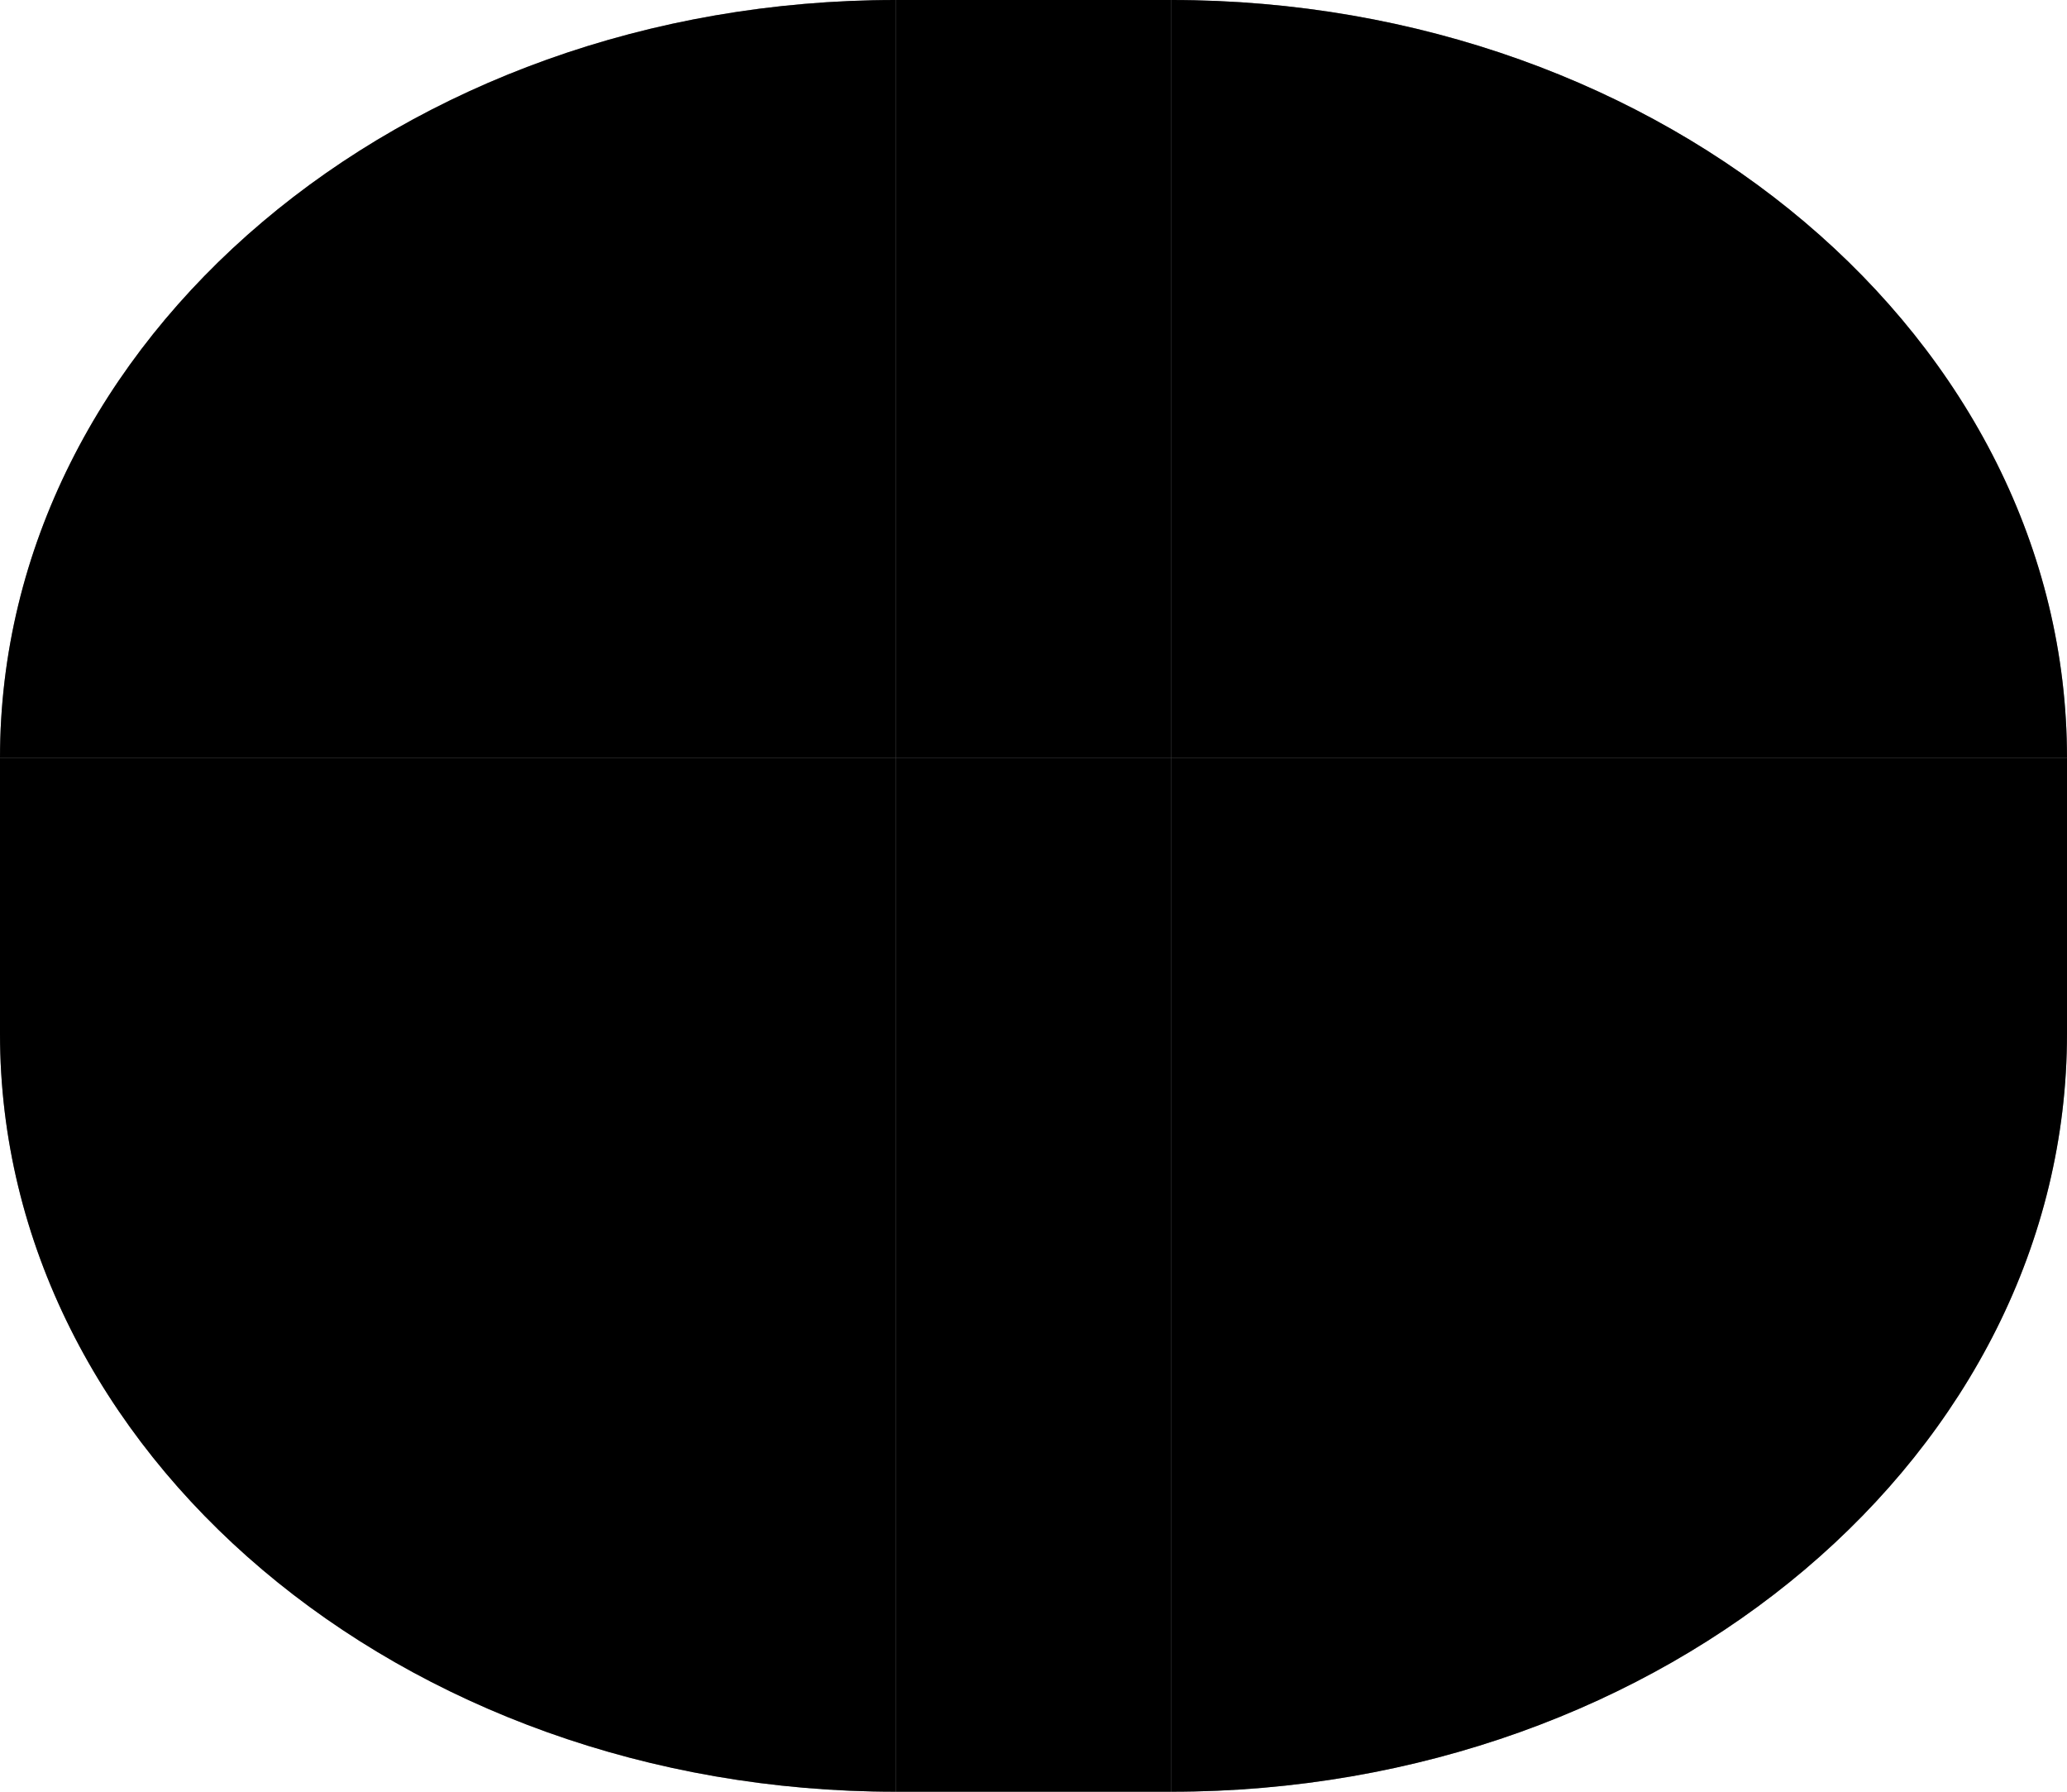
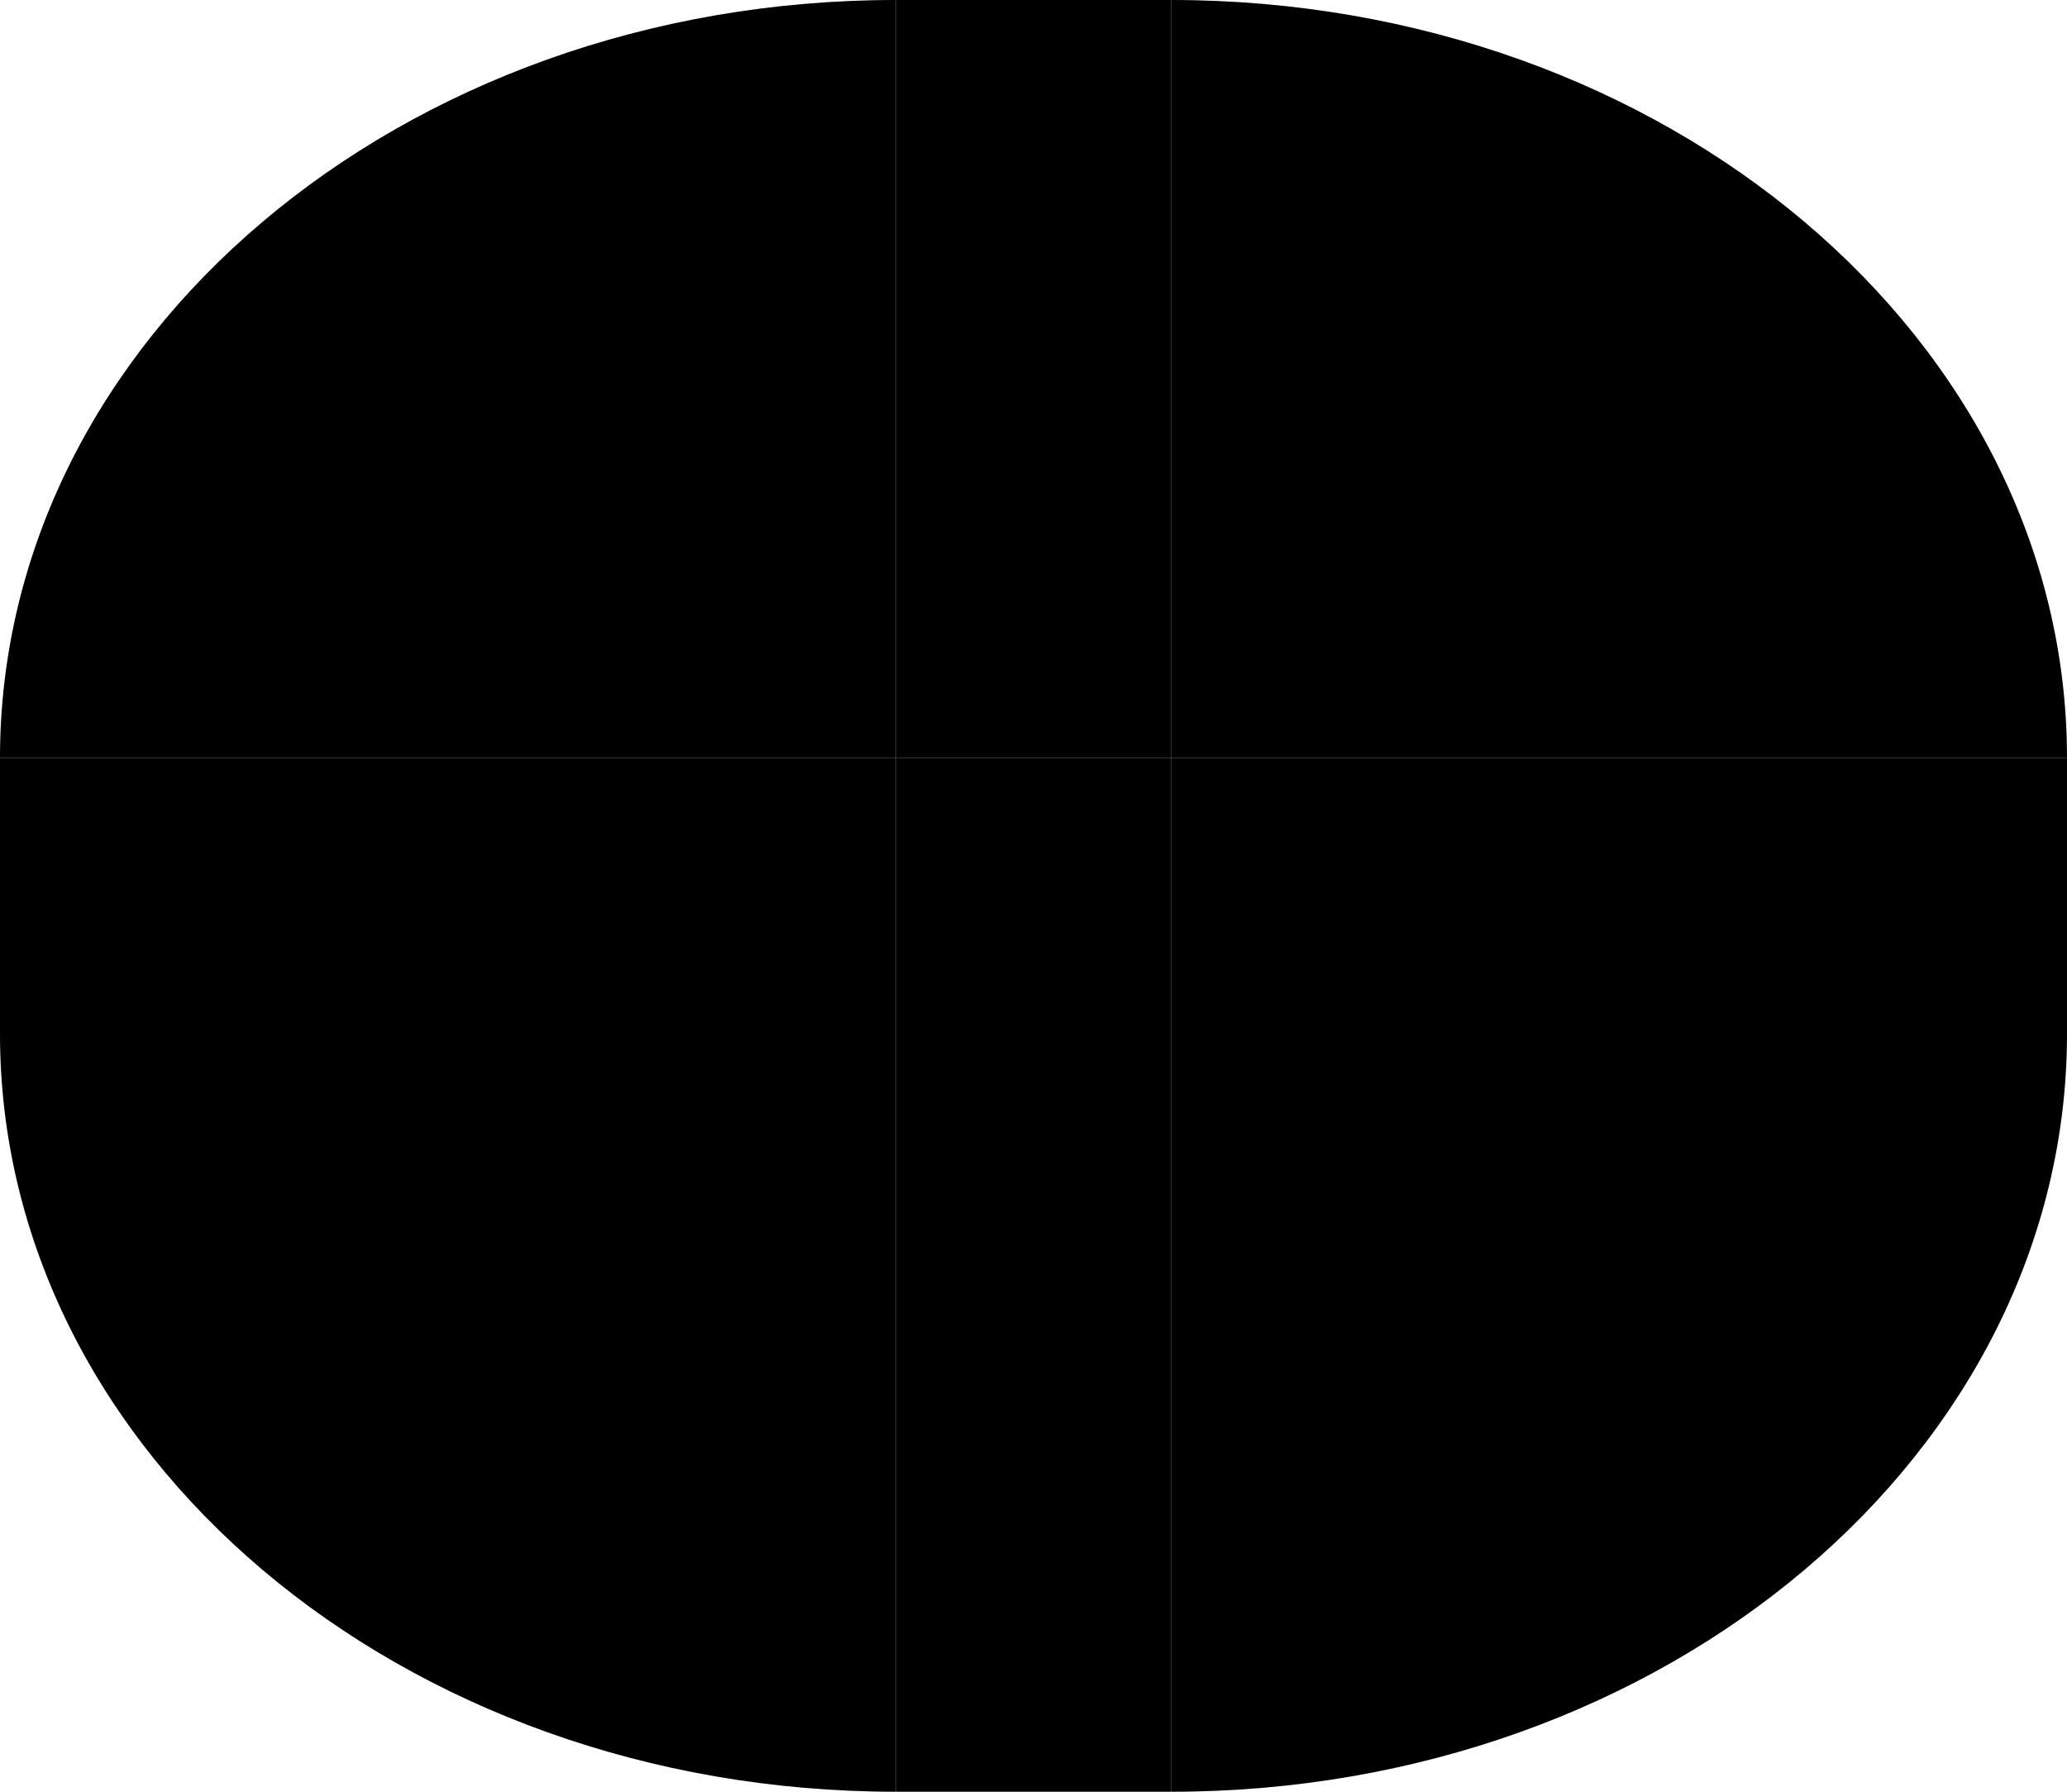
<svg xmlns="http://www.w3.org/2000/svg" width="60" height="52" version="1.1">
  <rect id="hint-top-margin" x="26" y="0" width="8" height="6" fill="none" />
  <rect id="hint-bottom-margin" x="26" y="46" width="8" height="6" fill="none" />
  <rect id="hint-left-margin" x="0" y="22" width="18" height="8" fill="none" />
  <rect id="hint-right-margin" x="42" y="22" width="18" height="8" fill="none" />
  <rect id="hint-top-inset" x="26" y="0" width="8" height="4" fill="none" />
  <rect id="hint-bottom-inset" x="26" y="48" width="8" height="4" fill="none" />
  <rect id="hint-left-inset" x="0" y="22" width="4" height="8" fill="none" />
  <rect id="hint-right-inset" x="56" y="22" width="4" height="8" fill="none" />
  <g id="topleft">
    <rect x="0" y="0" width="26" height="22" fill="none" />
-     <path fill="#0e0a10" fill-opacity="0.5" d="M 26,0 A 26,22 0 0,0 0,22 L 26,22 Z" />
+     <path fill="#9C27B0" fill-opacity="0.15" d="M 26,0 A 26,22 0 0,0 0,22 L 26,22 Z" />
  </g>
  <g id="top">
    <rect x="26" y="0" width="8" height="22" fill="none" />
-     <rect fill="#0e0a10" fill-opacity="0.5" x="26" y="0" width="8" height="22" />
+     <rect fill="#9C27B0" fill-opacity="0.15" x="26" y="0" width="8" height="22" />
  </g>
  <g id="topright">
    <rect x="34" y="0" width="26" height="22" fill="none" />
-     <path fill="#0e0a10" fill-opacity="0.5" d="M 34,0 A 26,22 0 0,1 60,22 L 34,22 Z" />
+     <path fill="#9C27B0" fill-opacity="0.15" d="M 34,0 A 26,22 0 0,1 60,22 L 34,22 Z" />
  </g>
  <g id="left">
    <rect x="0" y="22" width="26" height="8" fill="none" />
-     <rect fill="#0e0a10" fill-opacity="0.5" x="0" y="22" width="26" height="8" />
+     <rect fill="#9C27B0" fill-opacity="0.15" x="0" y="22" width="26" height="8" />
  </g>
  <g id="center">
    <rect x="26" y="22" width="8" height="8" fill="none" />
-     <rect fill="#0e0a10" fill-opacity="0.5" x="26" y="22" width="8" height="8" />
+     <rect fill="#9C27B0" fill-opacity="0.15" x="26" y="22" width="8" height="8" />
  </g>
  <g id="right">
    <rect x="34" y="22" width="26" height="8" fill="none" />
-     <rect fill="#0e0a10" fill-opacity="0.5" x="34" y="22" width="26" height="8" />
+     <rect fill="#9C27B0" fill-opacity="0.15" x="34" y="22" width="26" height="8" />
  </g>
  <g id="bottomleft">
    <rect x="0" y="30" width="26" height="22" fill="none" />
-     <path fill="#0e0a10" fill-opacity="0.5" d="M 0,30 A 26,22 0 0,0 26,52 L 26,30 Z" />
+     <path fill="#9C27B0" fill-opacity="0.15" d="M 0,30 A 26,22 0 0,0 26,52 L 26,30 Z" />
  </g>
  <g id="bottom">
    <rect x="26" y="30" width="8" height="22" fill="none" />
-     <rect fill="#0e0a10" fill-opacity="0.5" x="26" y="30" width="8" height="22" />
+     <rect fill="#9C27B0" fill-opacity="0.15" x="26" y="30" width="8" height="22" />
  </g>
  <g id="bottomright">
    <rect x="34" y="30" width="26" height="22" fill="none" />
-     <path fill="#0e0a10" fill-opacity="0.5" d="M 60,30 A 26,22 0 0,1 34,52 L 34,30 Z" />
+     <path fill="#9C27B0" fill-opacity="0.15" d="M 60,30 A 26,22 0 0,1 34,52 L 34,30 Z" />
  </g>
  <g id="mask-topleft">
    <rect x="0" y="0" width="26" height="22" fill="none" />
    <path fill="#000000" d="M 26,0 A 26,22 0 0,0 0,22 L 26,22 Z" />
  </g>
  <g id="mask-top">
    <rect x="26" y="0" width="8" height="22" fill="none" />
    <rect fill="#000000" x="26" y="0" width="8" height="22" />
  </g>
  <g id="mask-topright">
    <rect x="34" y="0" width="26" height="22" fill="none" />
    <path fill="#000000" d="M 34,0 A 26,22 0 0,1 60,22 L 34,22 Z" />
  </g>
  <g id="mask-left">
    <rect x="0" y="22" width="26" height="8" fill="none" />
    <rect fill="#000000" x="0" y="22" width="26" height="8" />
  </g>
  <g id="mask-center">
    <rect x="26" y="22" width="8" height="8" fill="none" />
    <rect fill="#000000" x="26" y="22" width="8" height="8" />
  </g>
  <g id="mask-right">
    <rect x="34" y="22" width="26" height="8" fill="none" />
    <rect fill="#000000" x="34" y="22" width="26" height="8" />
  </g>
  <g id="mask-bottomleft">
    <rect x="0" y="30" width="26" height="22" fill="none" />
    <path fill="#000000" d="M 0,30 A 26,22 0 0,0 26,52 L 26,30 Z" />
  </g>
  <g id="mask-bottom">
    <rect x="26" y="30" width="8" height="22" fill="none" />
    <rect fill="#000000" x="26" y="30" width="8" height="22" />
  </g>
  <g id="mask-bottomright">
    <rect x="34" y="30" width="26" height="22" fill="none" />
    <path fill="#000000" d="M 60,30 A 26,22 0 0,1 34,52 L 34,30 Z" />
  </g>
</svg>
